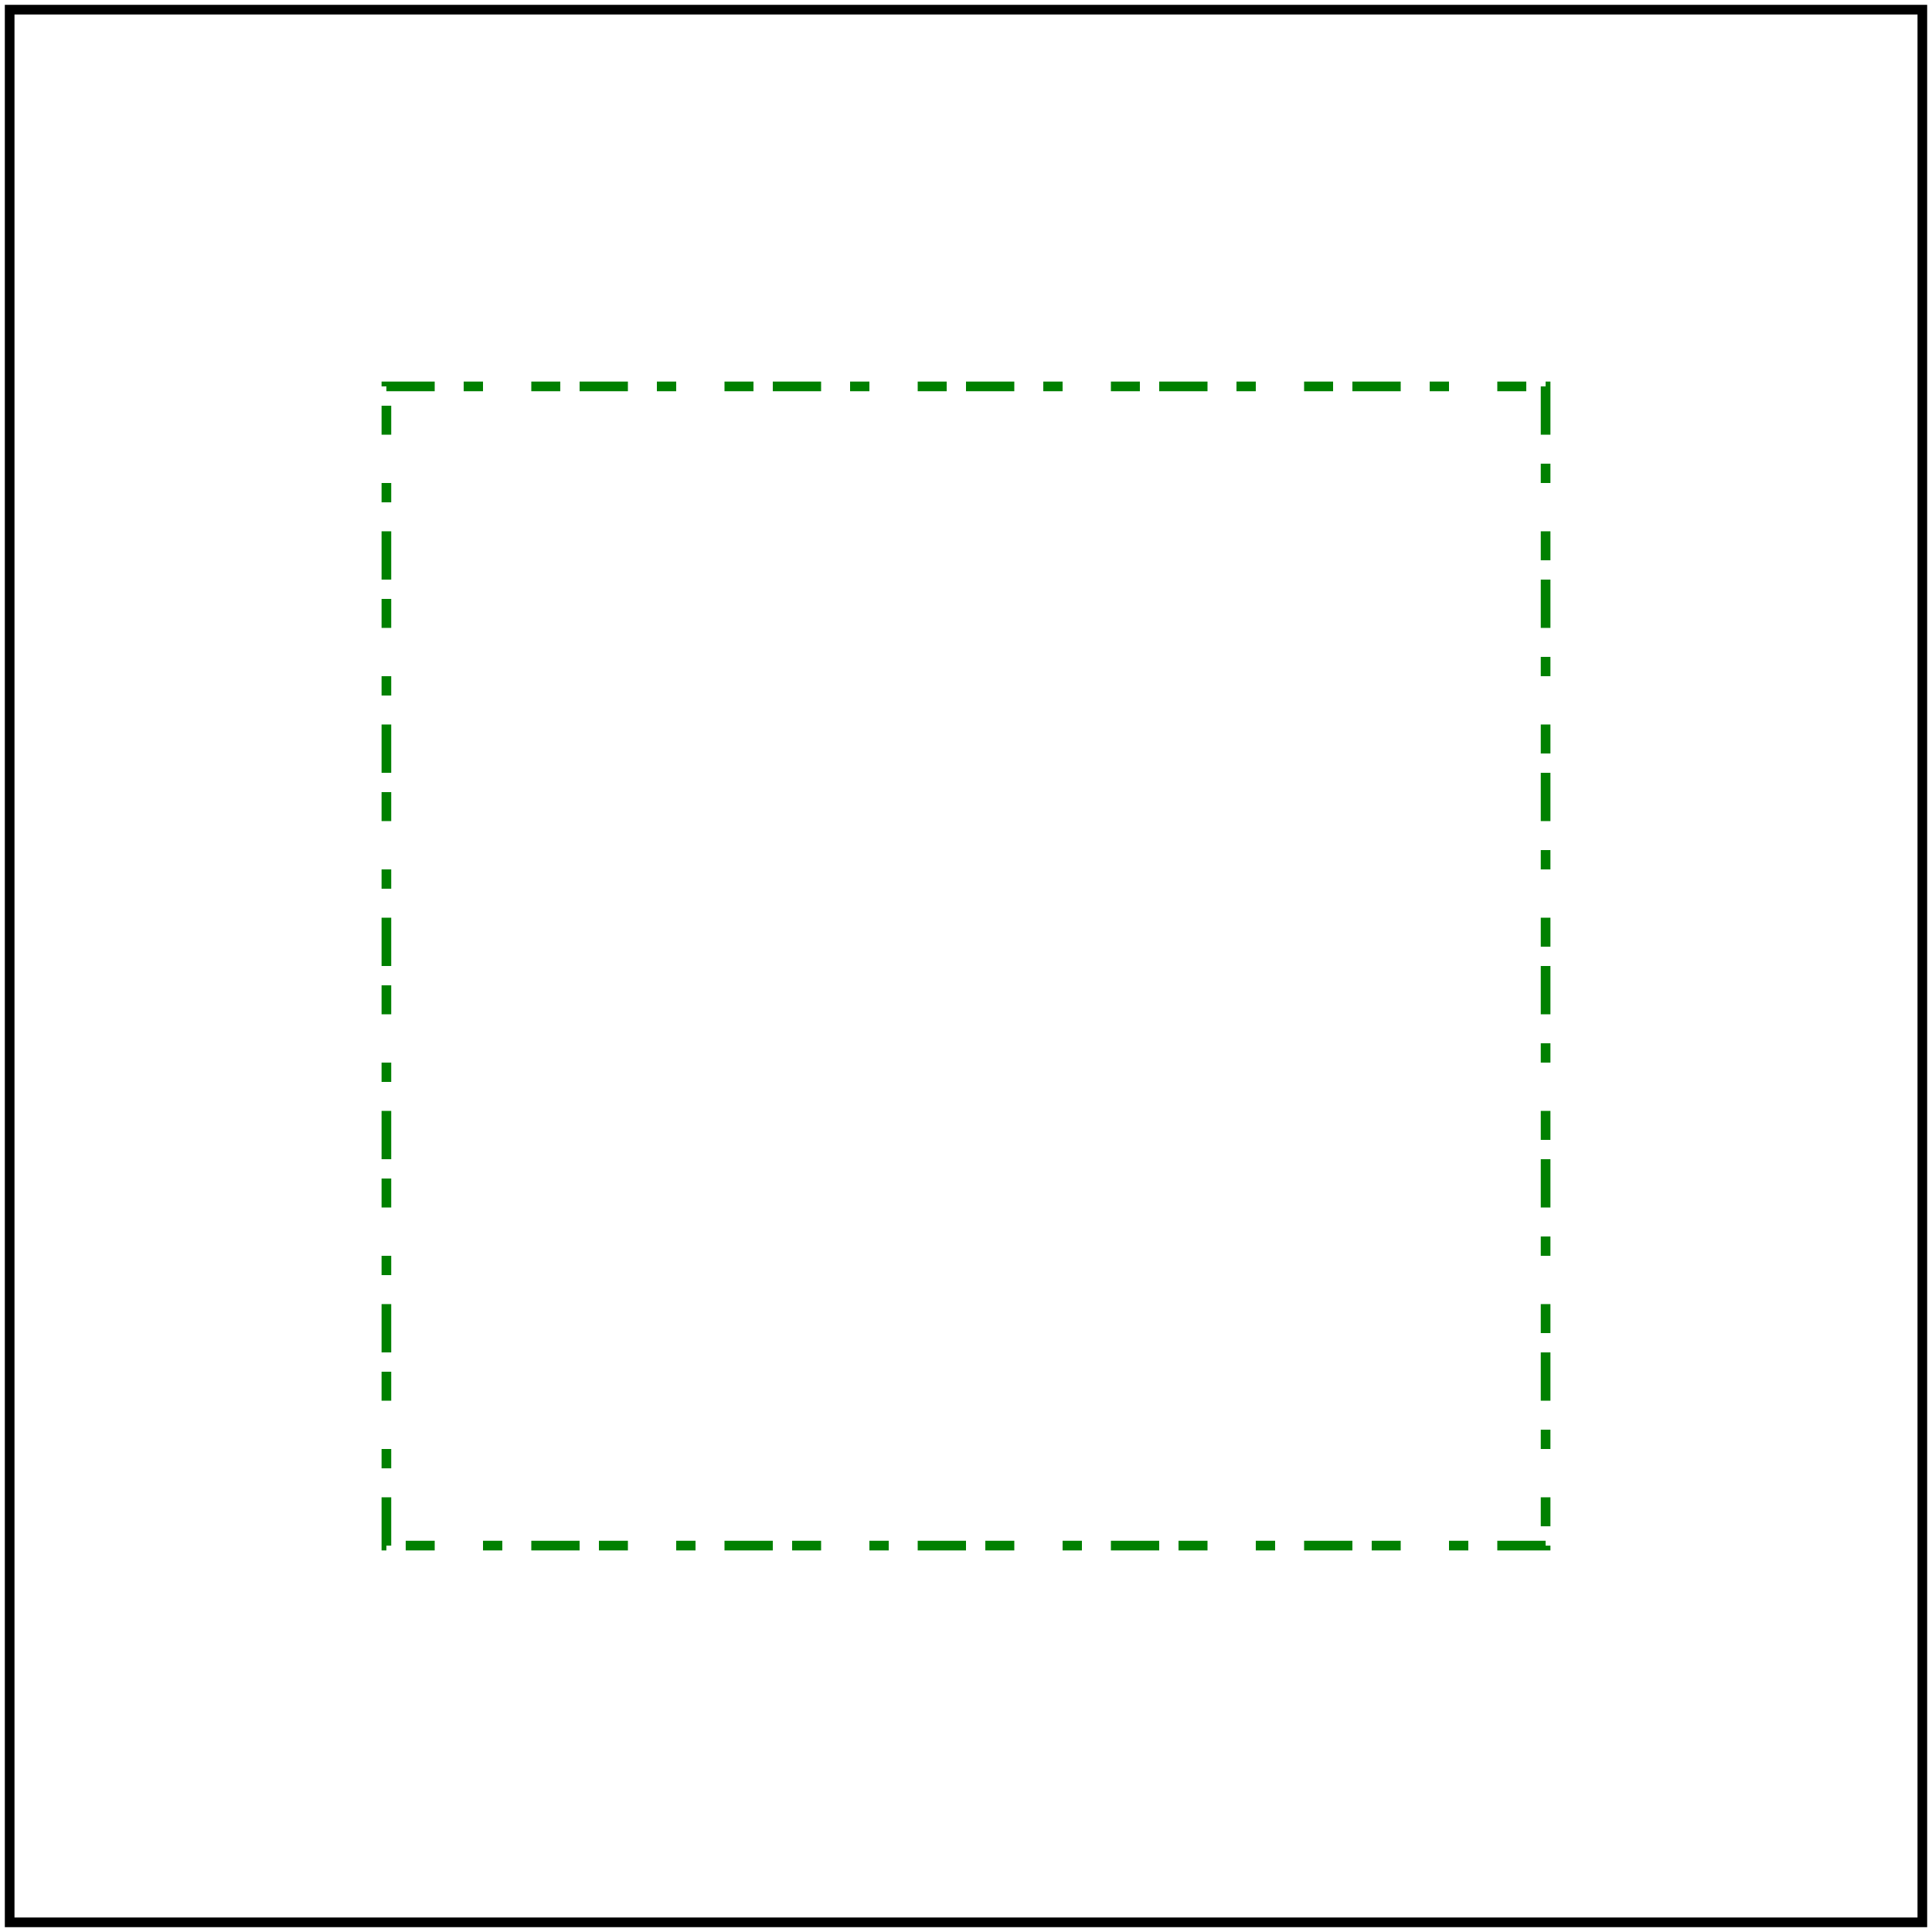
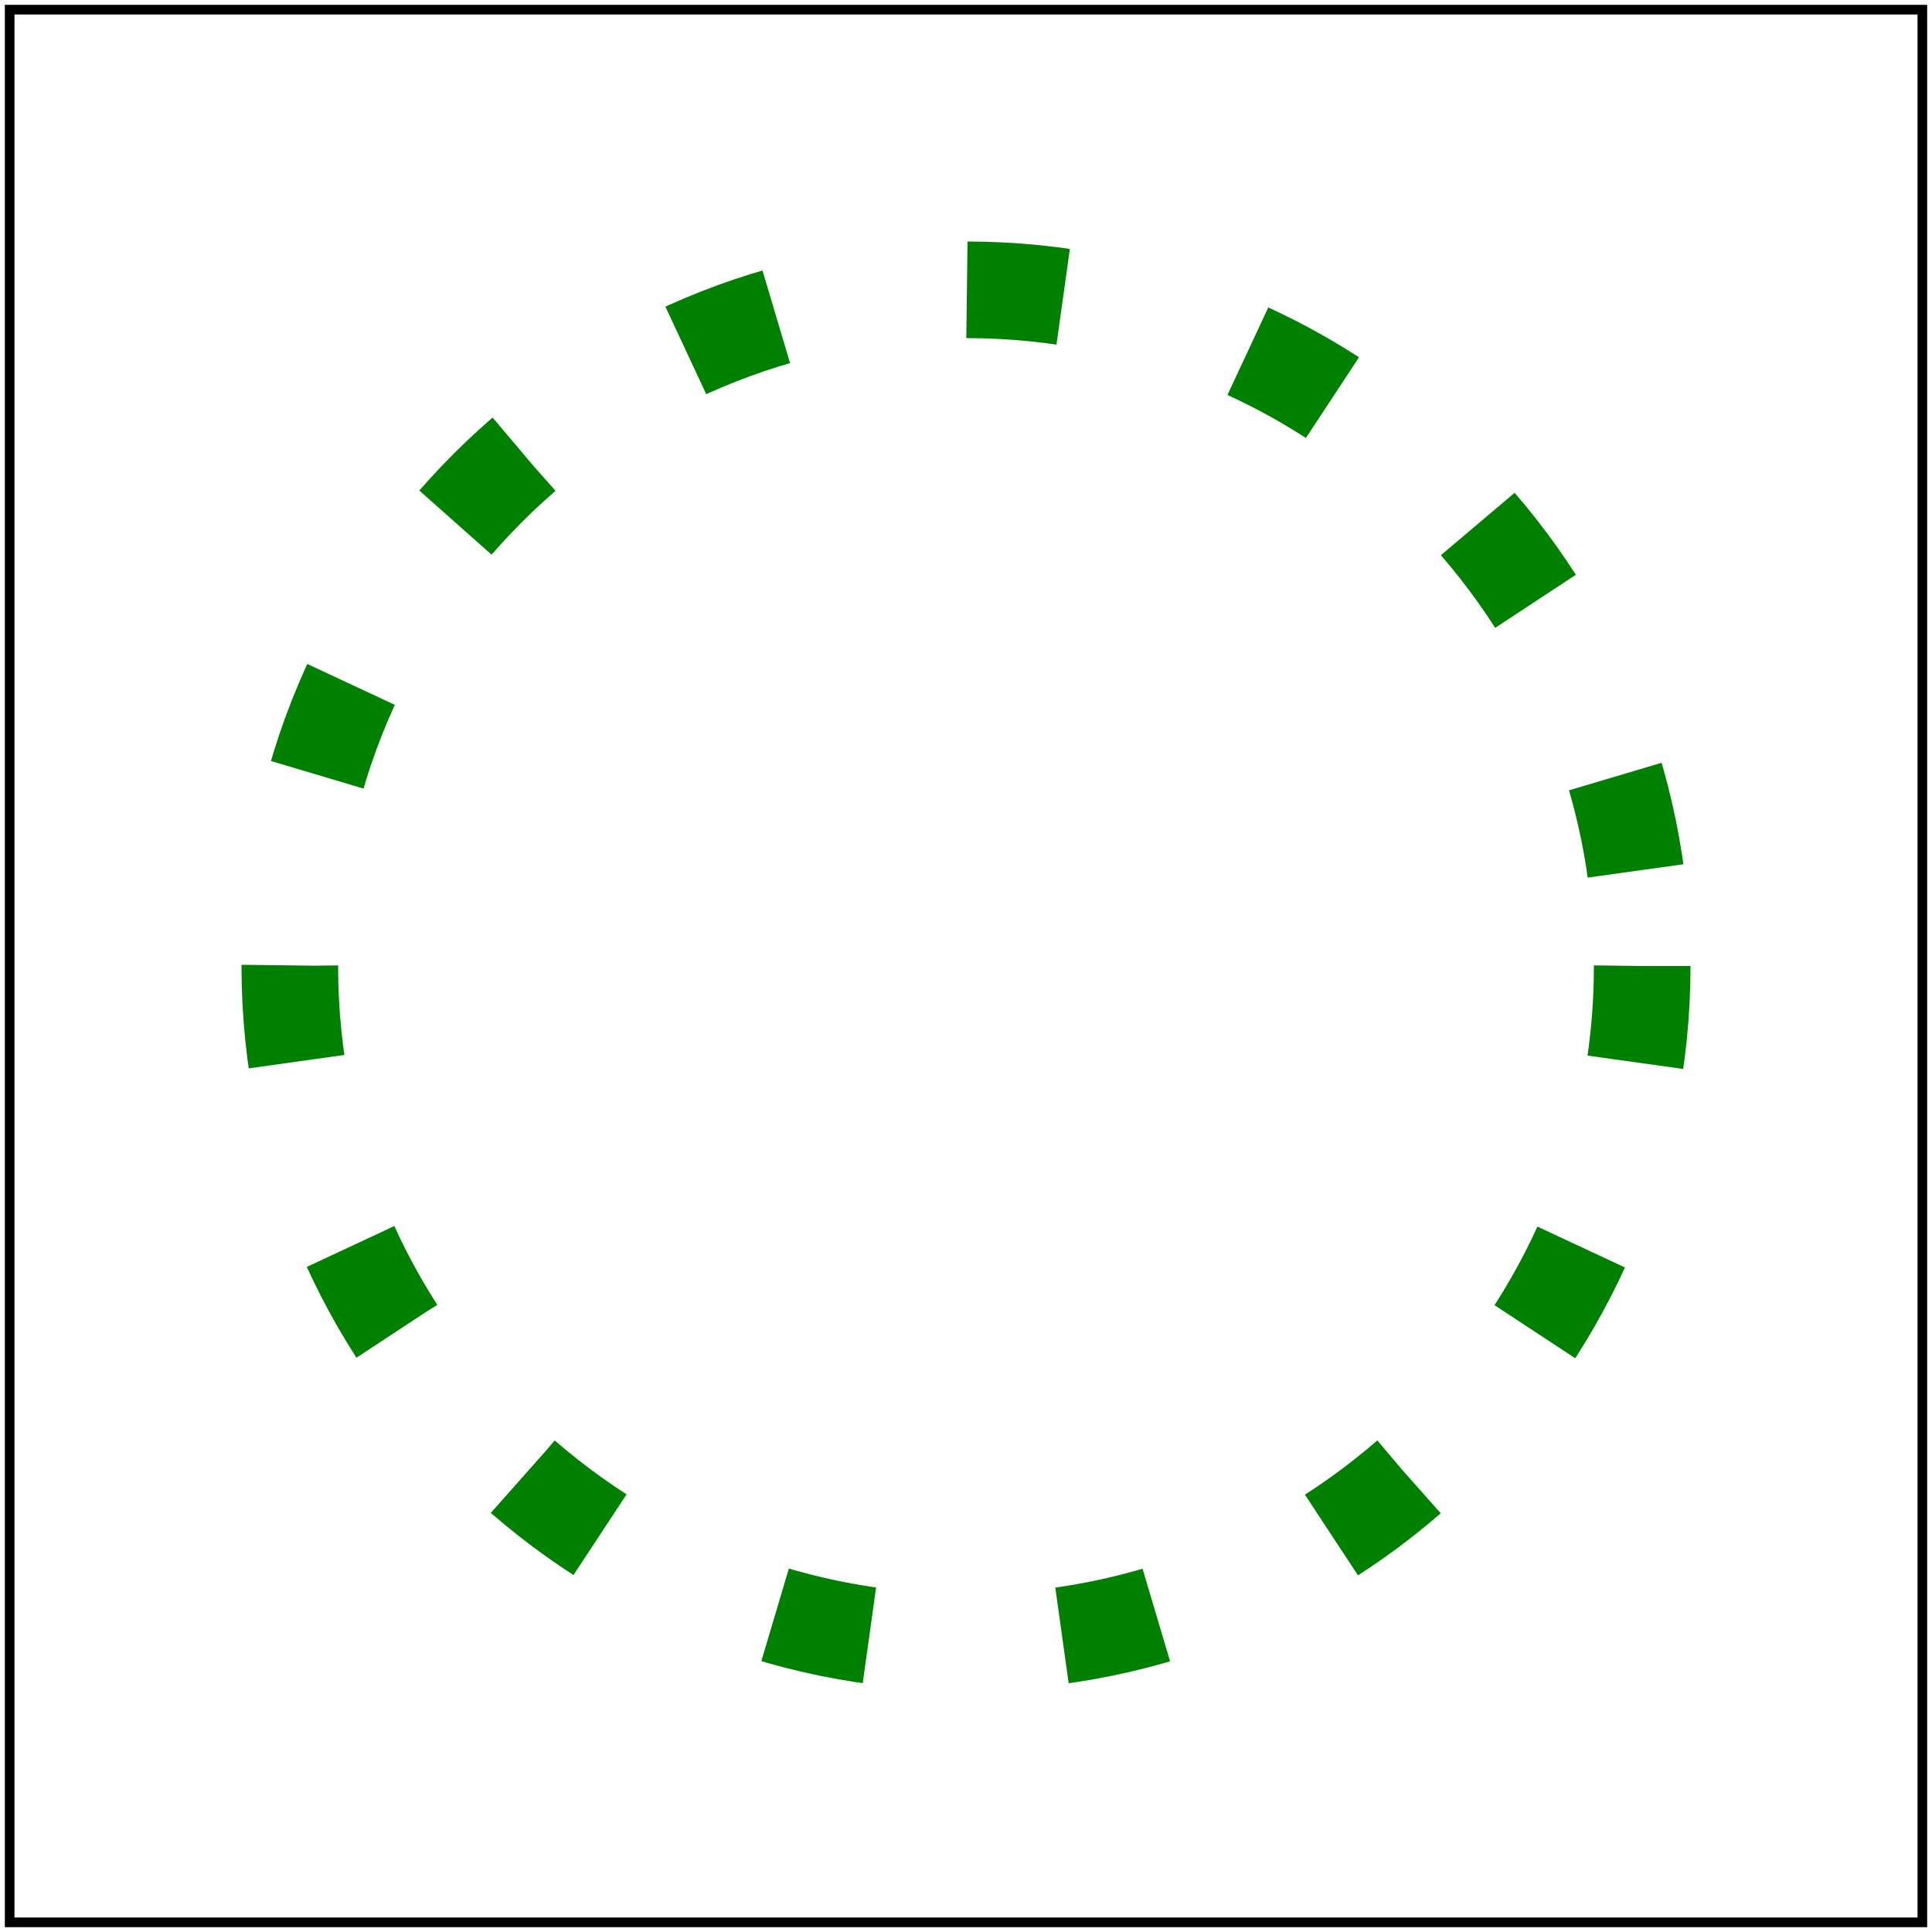
<svg xmlns="http://www.w3.org/2000/svg" id="svg1" viewBox="0 0 200 200">
-   <rect id="rect1" x="40" y="40" width="120" height="120" fill="none" stroke="green" stroke-dasharray="5 3 2 5 3 2" />
+   <circle id="circle1" cx="100" cy="100" r="70" fill="none" stroke="green" stroke-width="10" stroke-dasharray="10 20" />
  <rect id="frame" x="1" y="1" width="198" height="198" fill="none" stroke="black" />
</svg>
